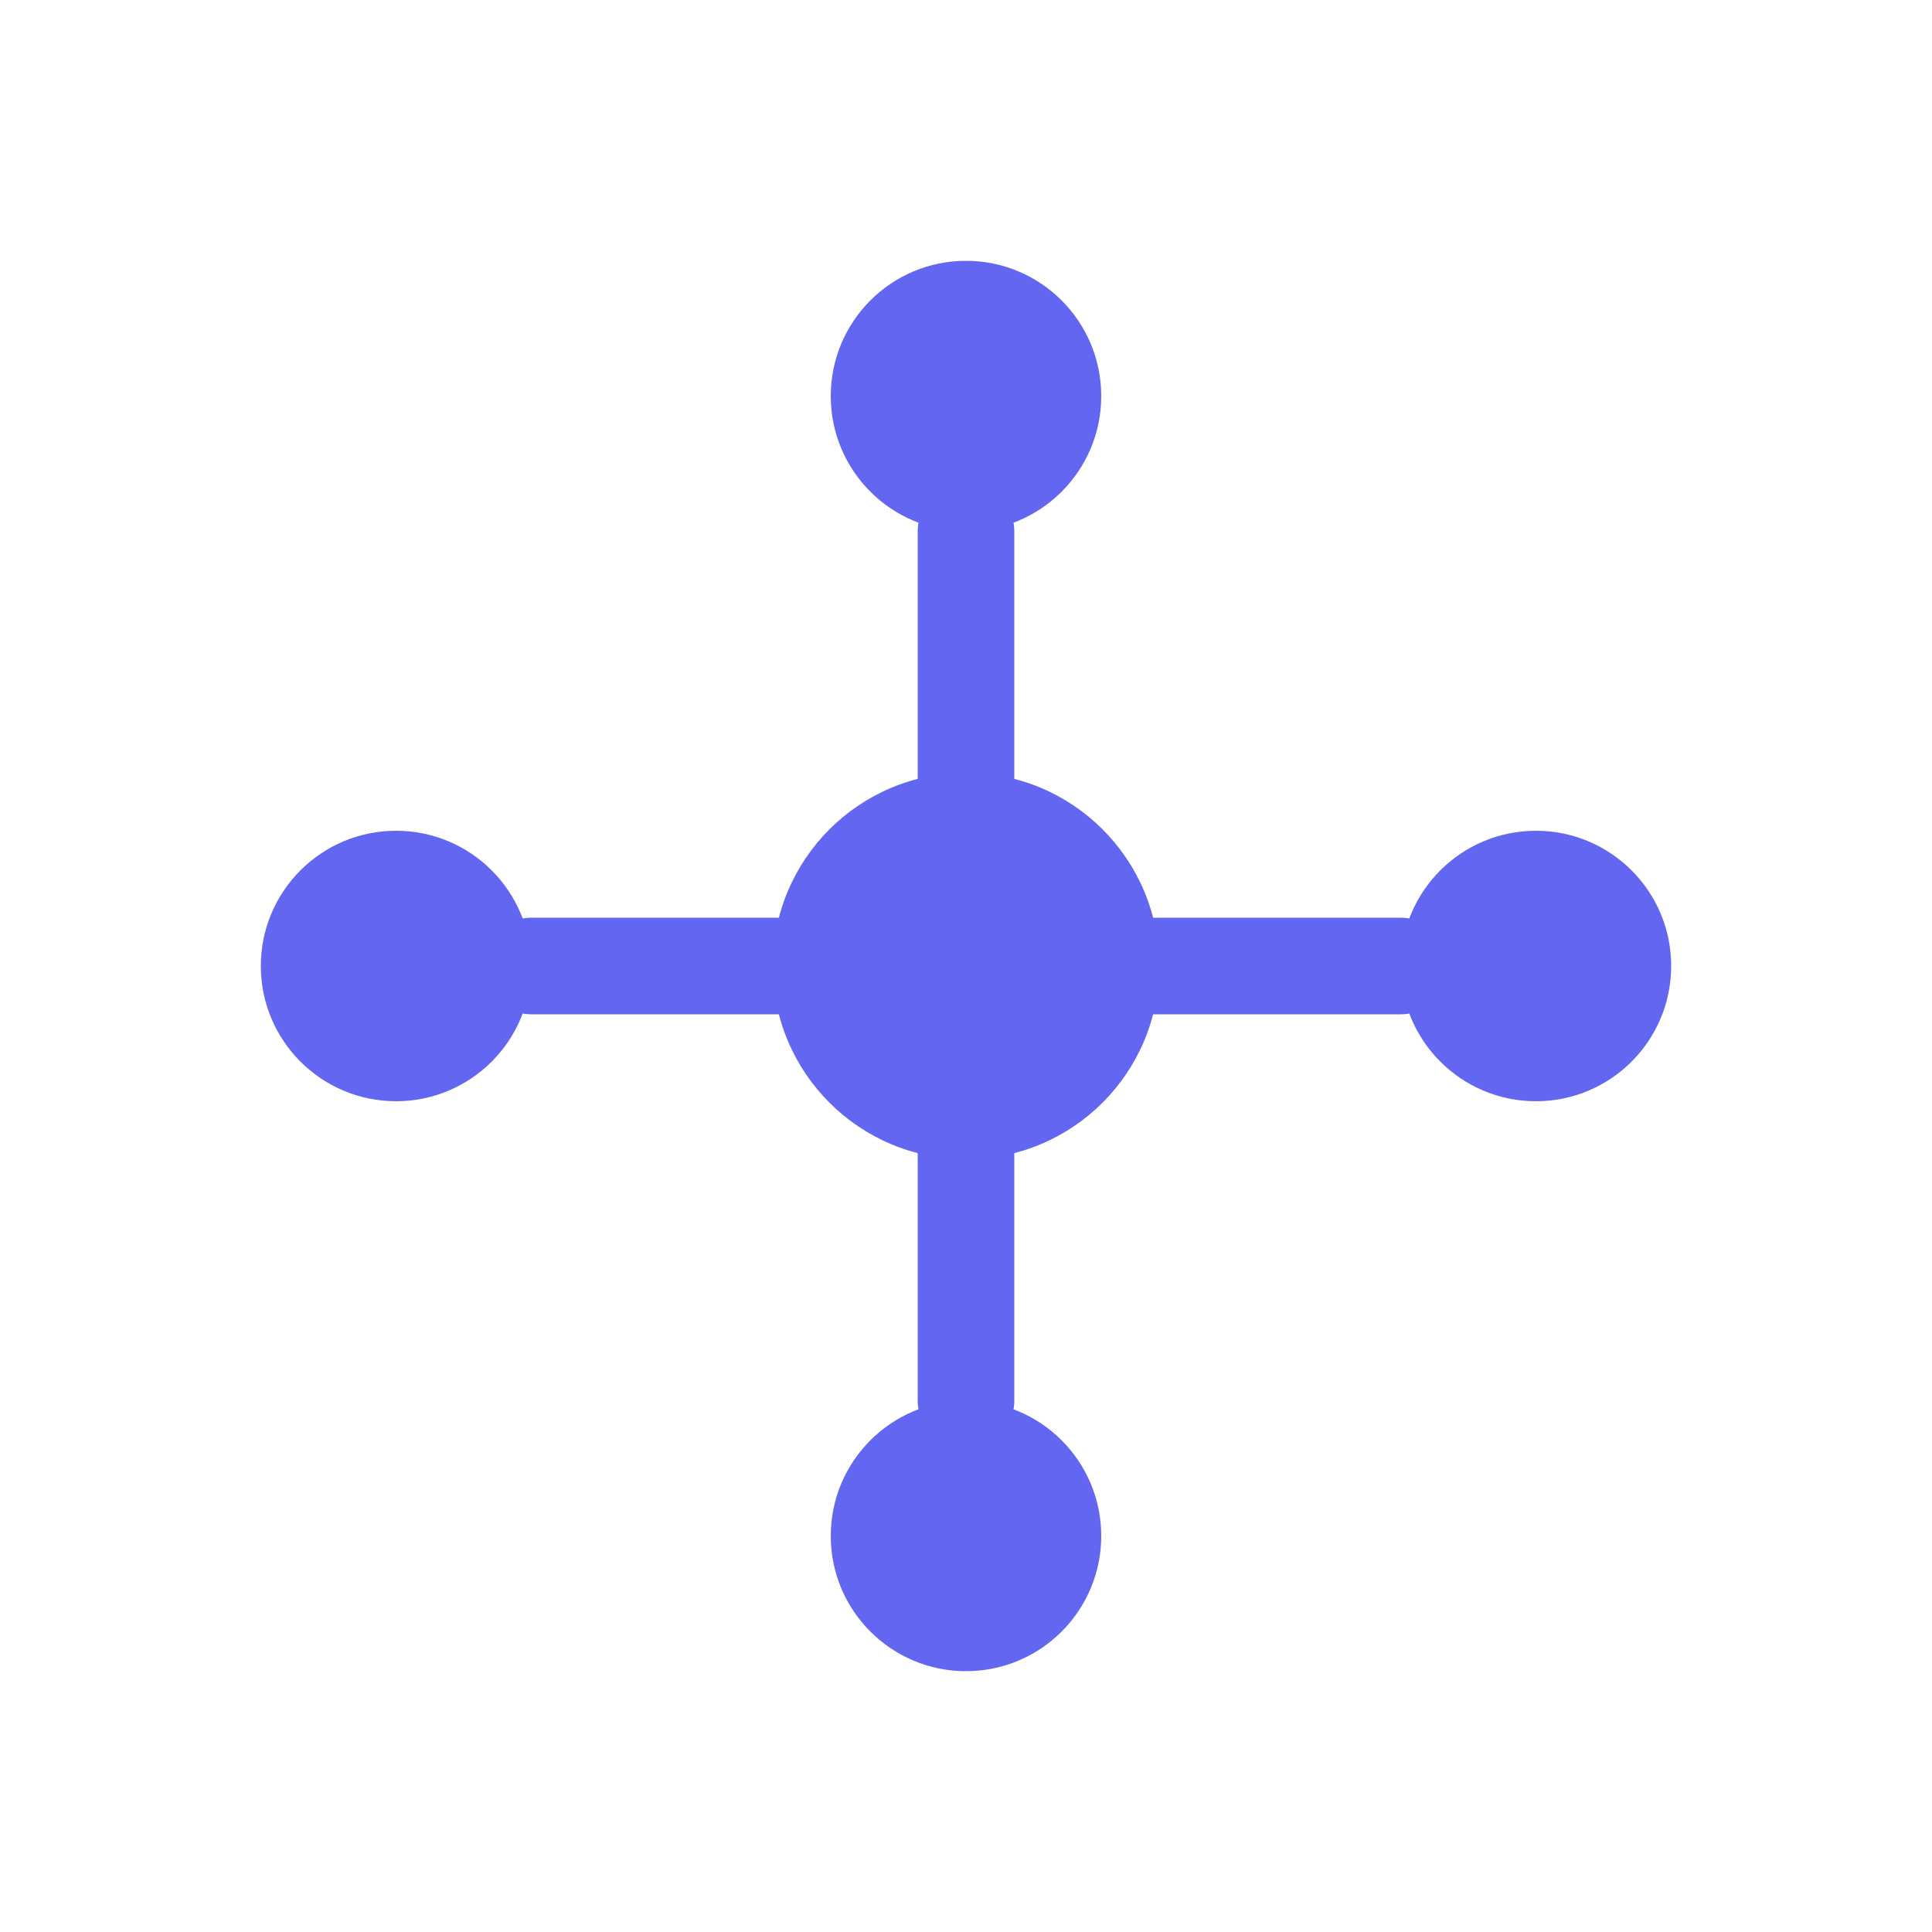
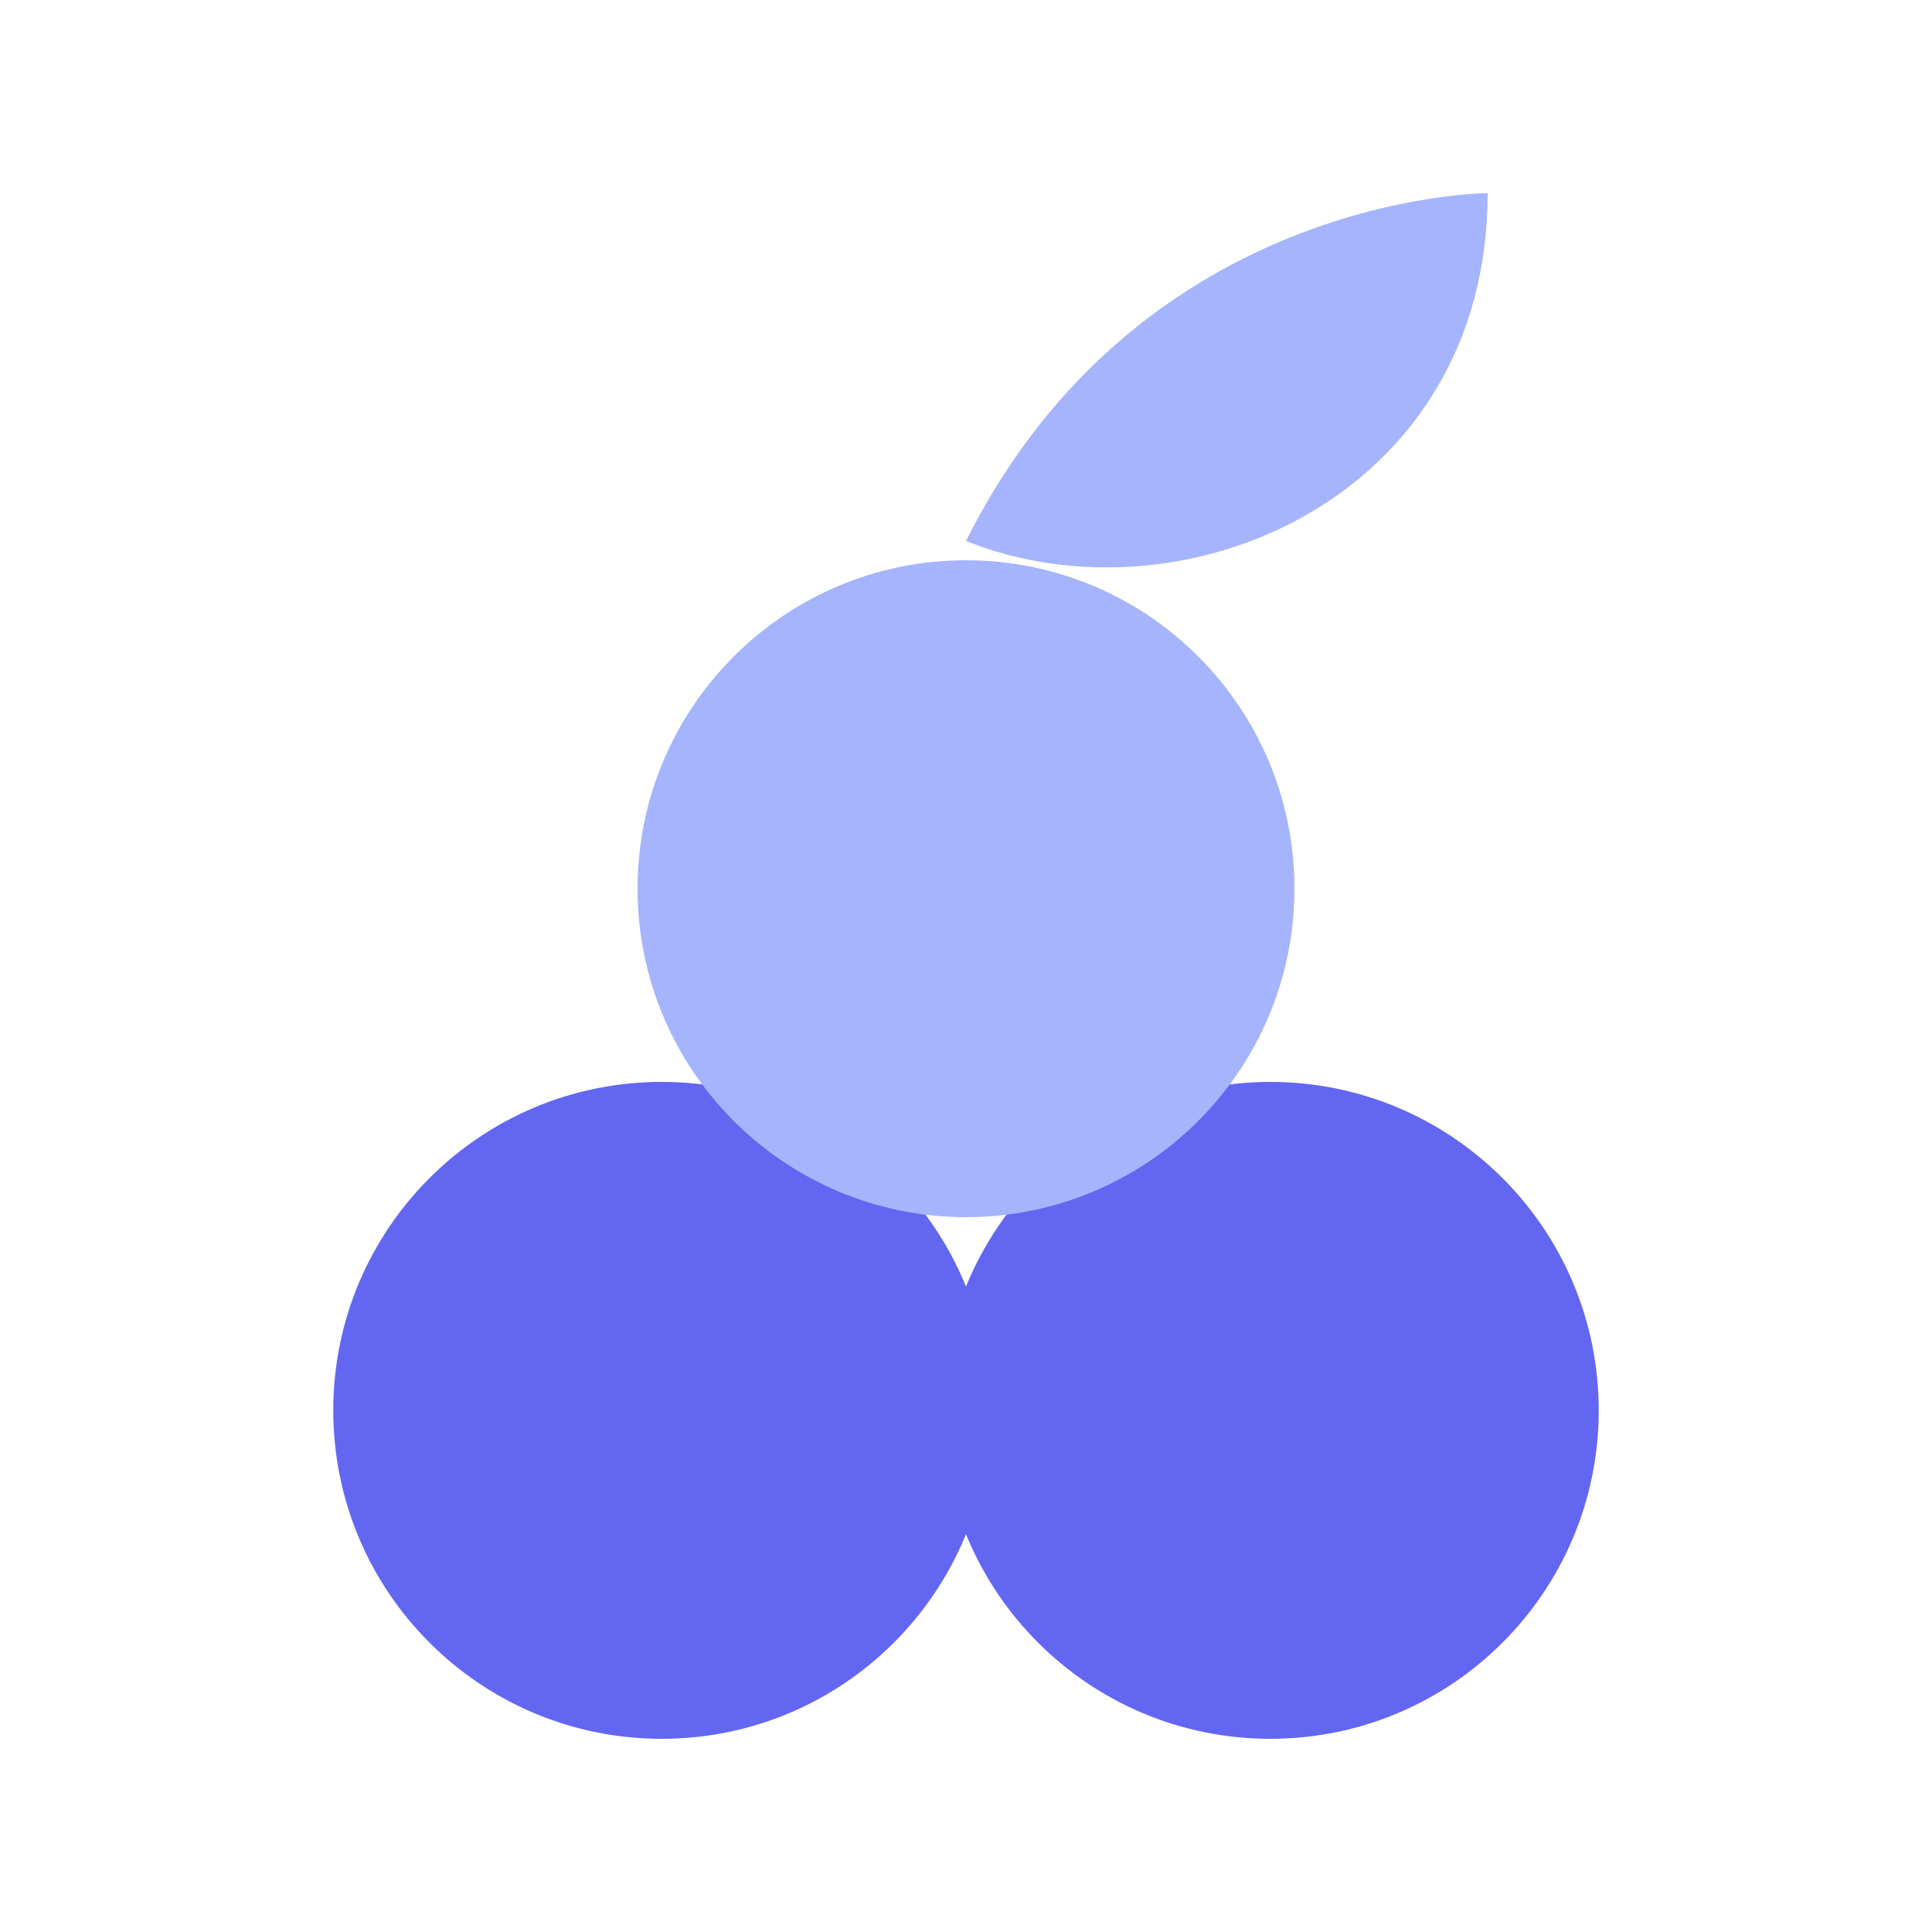
<svg xmlns="http://www.w3.org/2000/svg" viewBox="0 0 40 40" width="40" height="40" role="img" aria-labelledby="ttl desc">
-   <g stroke="#6366F1" stroke-width="2" stroke-linecap="round">
-     <line x1="20" y1="20" x2="20" y2="11" />
-     <line x1="20" y1="20" x2="20" y2="29" />
-     <line x1="20" y1="20" x2="11" y2="20" />
-     <line x1="20" y1="20" x2="29" y2="20" />
-   </g>
-   <g fill="#6366F1">
-     <circle cx="20" cy="8.2" r="2.8" />
-     <circle cx="20" cy="31.8" r="2.8" />
-     <circle cx="8.2" cy="20" r="2.8" />
-     <circle cx="31.8" cy="20" r="2.8" />
-     <circle cx="20" cy="20" r="4" />
-   </g>
+   <circle cx="13.7" cy="29.2" r="6.8" fill="#6366F1" />
+   <circle cx="26.3" cy="29.2" r="6.8" fill="#6366F1" />
+   <circle cx="20.0" cy="18.4" r="6.8" fill="#A5B4FC" />
+   <path d="M20.0 11.2 C23.6 4.0 30.8 4.0 30.8 4.0 C30.8 10.3 24.5 13.0 20.0 11.2 Z" fill="#A5B4FC" />
</svg>
